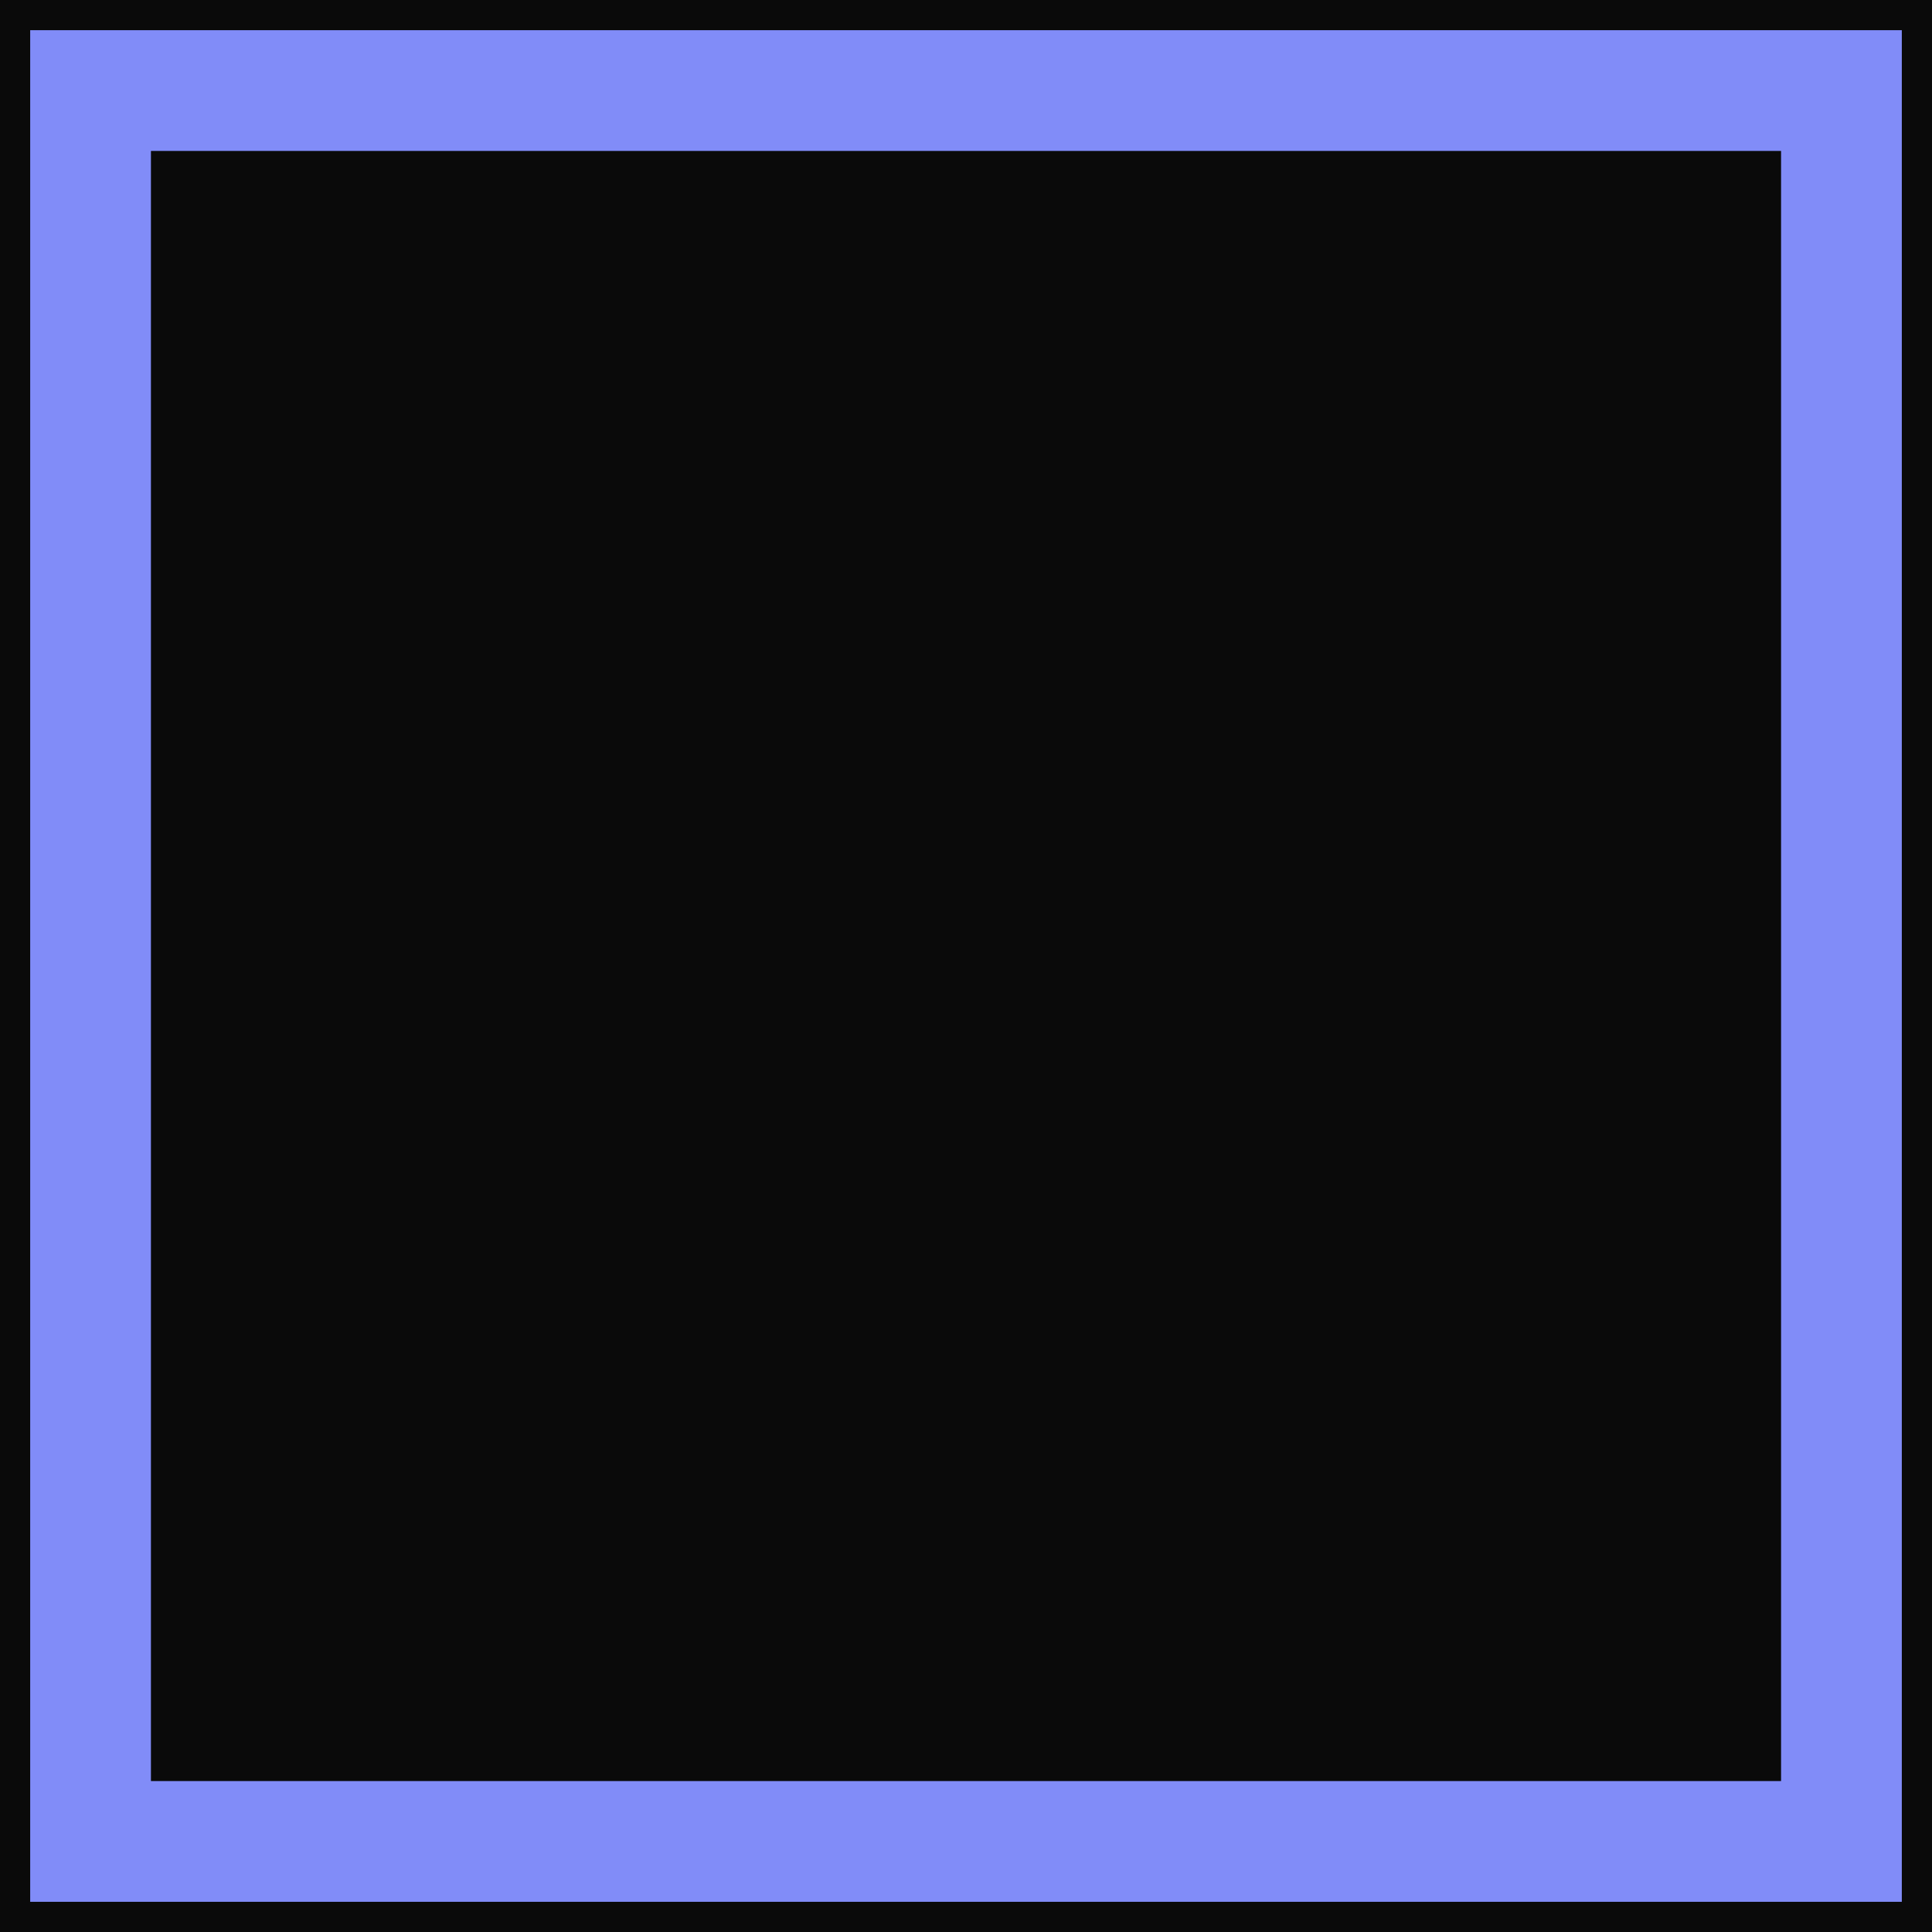
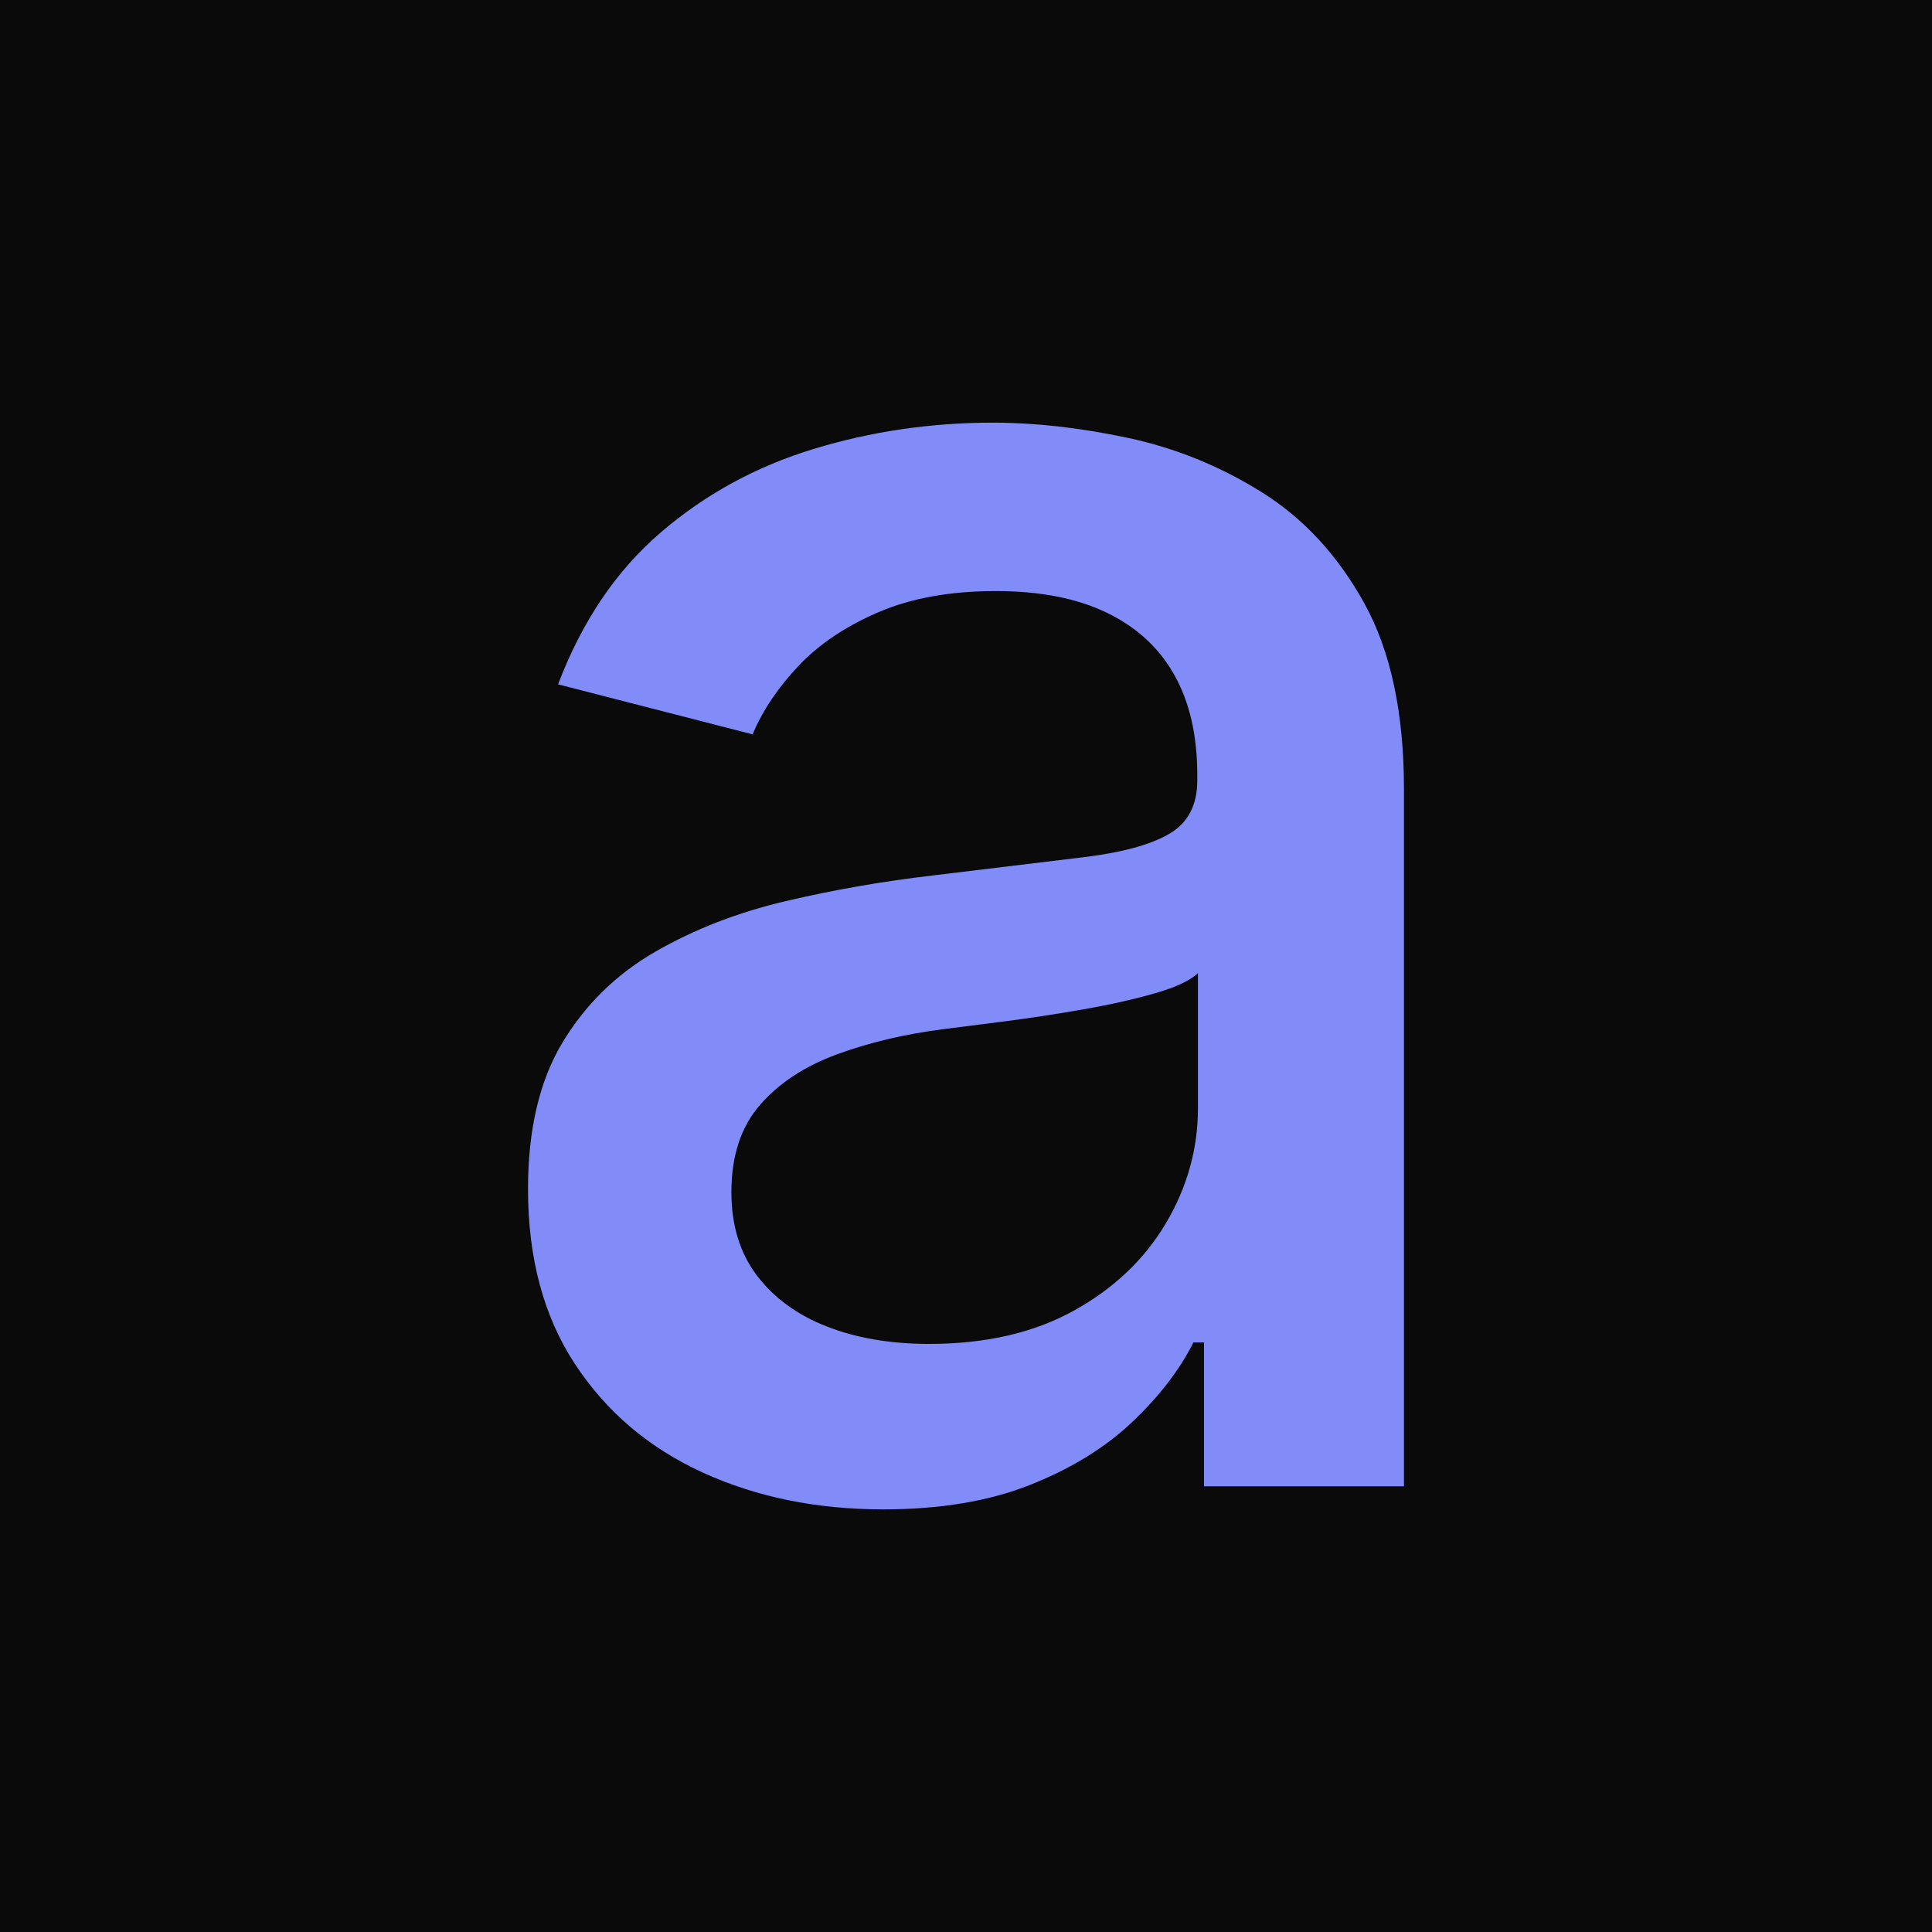
<svg xmlns="http://www.w3.org/2000/svg" viewBox="0 0 32 32" width="32" height="32">
  <rect width="32" height="32" fill="#0a0a0a" />
-   <rect x="1.5" y="1.5" width="29" height="29" fill="none" stroke="#818cf8" stroke-width="2" />
+   <g transform="translate(7.4569 24.6178) scale(0.015563 -0.015563)" fill="#818cf8">
+     <path d="M460.74 -24.56Q354.56 -24.56 268.78 14.63Q183.00 53.82 132.90 129.92Q82.80 206.02 82.80 316.20Q82.80 411.48 119.54 472.38Q156.28 533.28 218.43 569.04Q280.58 604.80 357.13 622.79Q433.68 640.78 513.30 650.06Q612.22 661.98 674.05 669.52Q735.88 677.06 765.48 694.51Q795.08 711.96 795.08 751.34V756.98Q795.08 819.60 770.97 862.97Q746.86 906.34 699.18 929.55Q651.50 952.76 580.52 952.76Q508.08 952.76 455.76 930.28Q403.44 907.80 370.64 873.09Q337.84 838.38 321.82 800.28L114.80 853.50Q152.94 954.06 223.96 1015.07Q294.98 1076.08 386.85 1104.04Q478.72 1132.00 577.50 1132.00Q644.84 1132.00 720.84 1115.89Q796.84 1099.78 863.70 1057.98Q930.56 1016.18 972.80 939.84Q1015.04 863.50 1015.04 742.22V0H802.22V153.08H790.94Q769.24 109.76 726.25 68.80Q683.26 27.84 617.52 1.64Q551.78 -24.56 460.74 -24.56ZM509.56 151.54Q599.84 151.54 663.71 186.94Q727.58 222.34 761.69 279.98Q795.80 337.62 795.80 402.56V546.22Q783.90 534.48 750.32 524.79Q716.74 515.10 674.10 507.64Q631.46 500.18 591.10 494.95Q550.74 489.72 525.10 486.54Q463.34 478.72 411.70 459.76Q360.06 440.80 329.66 405.82Q299.26 370.84 299.26 313.14Q299.26 260.00 326.56 224.15Q353.86 188.30 401.18 169.92Q448.50 151.54 509.56 151.54Z" />
+   </g>
</svg>
